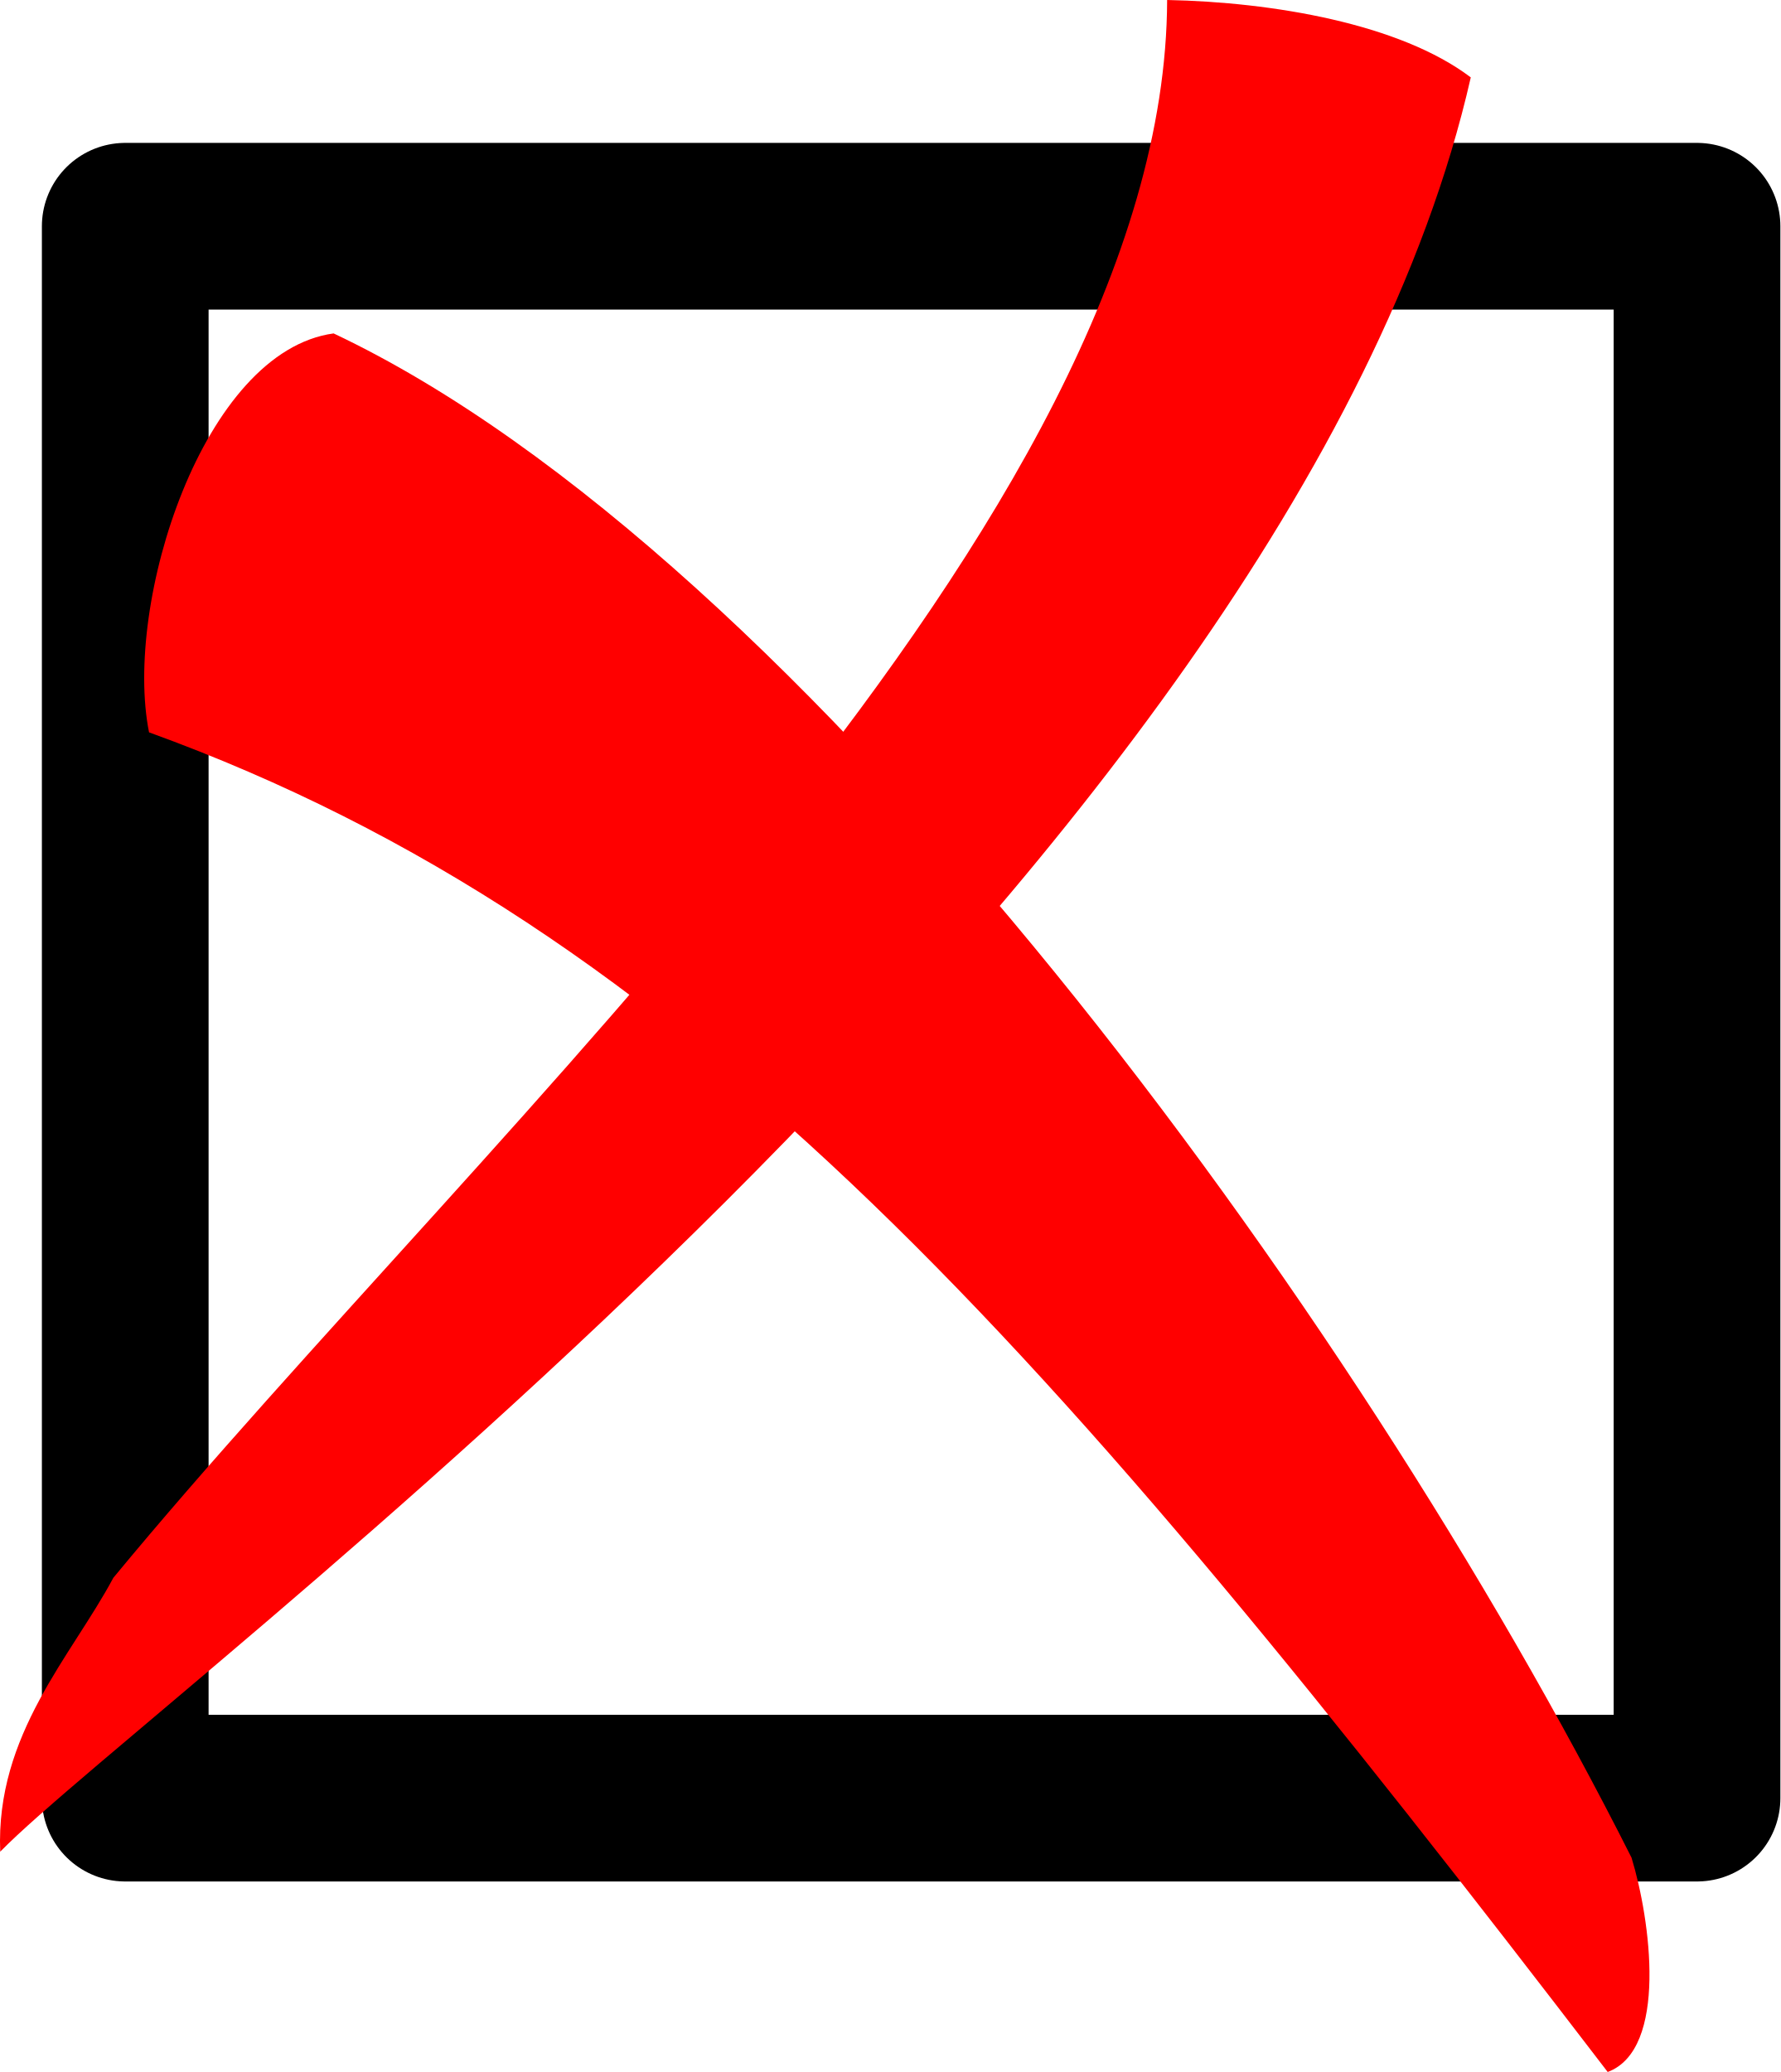
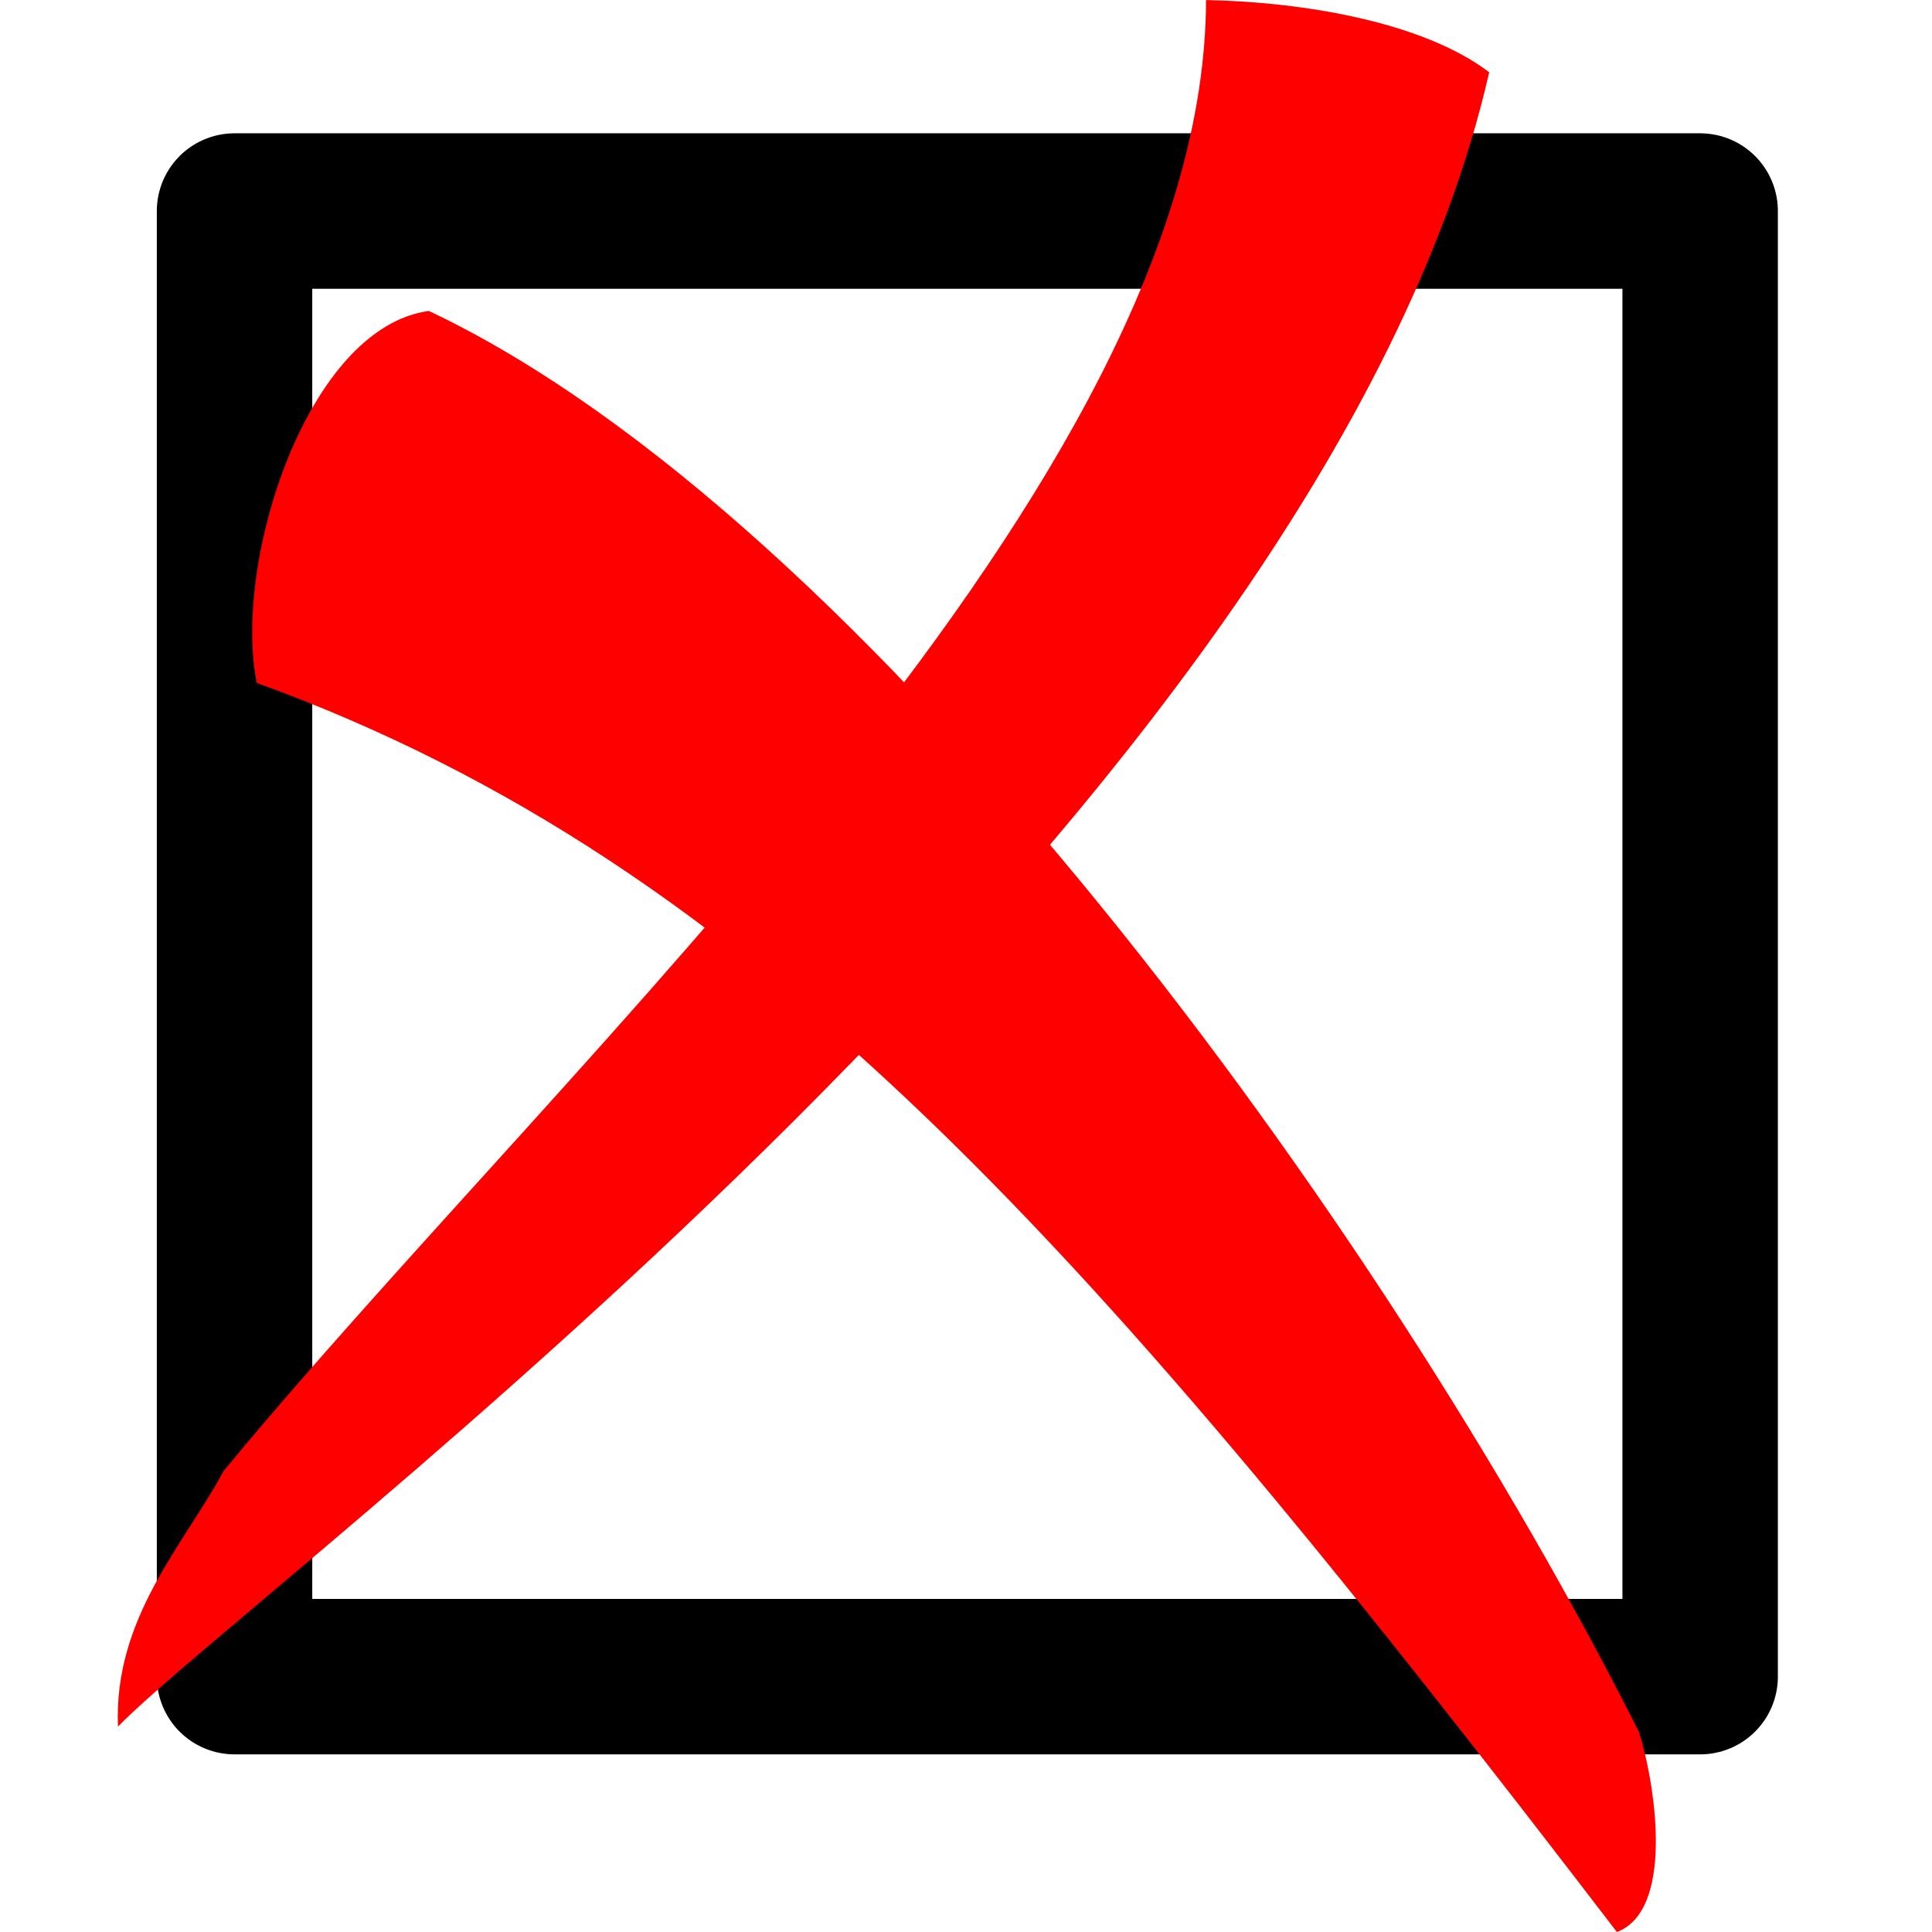
- <svg xmlns="http://www.w3.org/2000/svg" width="106.798" height="124.286" id="svg2" version="1.0">
+ <svg xmlns="http://www.w3.org/2000/svg" width="124.29" height="124.29" id="svg2" version="1.0">
  <defs id="defs4">
    </defs>
-   <g id="layer1" transform="translate(-374.6303,-680.5765)">
-     <rect style="fill:none;fill-opacity:1;stroke:#000000;stroke-width:10;stroke-linejoin:round;stroke-miterlimit:4;stroke-dasharray:none;stroke-opacity:1" id="rect2383" width="94.286" height="94.286" x="382.143" y="694.148" />
-     <path style="fill:#ff0000;fill-opacity:1;fill-rule:evenodd;stroke:none;stroke-width:1px;stroke-linecap:butt;stroke-linejoin:miter;stroke-opacity:1" d="M 444.643,680.576 C 444.548,711.73 403.935,747.955 381.429,775.219 C 378.918,779.924 374.36,784.612 374.643,791.648 C 383.743,782.322 452.117,732.512 462.857,685.219 C 458.612,682 450.979,680.7 444.643,680.576 z" id="path3155" />
-     <path style="fill:#ff0000;fill-opacity:1;fill-rule:evenodd;stroke:none;stroke-width:1px;stroke-linecap:butt;stroke-linejoin:miter;stroke-opacity:1" d="M 394.643,700.576 C 386.806,701.649 382.021,716.749 383.571,724.505 C 415.914,736.24 437.699,761.3 471.071,804.862 C 474.705,803.5 473.637,795.716 472.5,792.005 C 455.873,758.989 422.836,713.905 394.643,700.576 z" id="path3157" />
+   <g id="layer1" transform="translate(-374.6303,-680.5722)">
+     <rect style="fill:none;stroke:#000000;stroke-width:10;stroke-linejoin:round;stroke-miterlimit:4;stroke-opacity:1;stroke-dasharray:none" id="rect2383" width="94.286" height="94.286" x="389.719" y="694.148" />
+     <path style="fill:#ff0000;fill-opacity:1;fill-rule:evenodd;stroke:none" d="m 452.219,680.576 c -0.095,31.153 -40.708,67.378 -63.214,94.643 -2.511,4.704 -7.068,9.393 -6.786,16.429 9.1,-9.325 77.474,-59.136 88.214,-106.429 -4.245,-3.219 -11.878,-4.519 -18.214,-4.643 z" id="path3155" />
+     <path style="fill:#ff0000;fill-opacity:1;fill-rule:evenodd;stroke:none" d="m 402.219,700.576 c -7.837,1.073 -12.622,16.172 -11.071,23.929 32.343,11.734 54.127,36.795 87.5,80.357 3.634,-1.362 2.566,-9.147 1.429,-12.857 -16.627,-33.016 -49.664,-78.1 -77.857,-91.429 z" id="path3157" />
  </g>
</svg>
